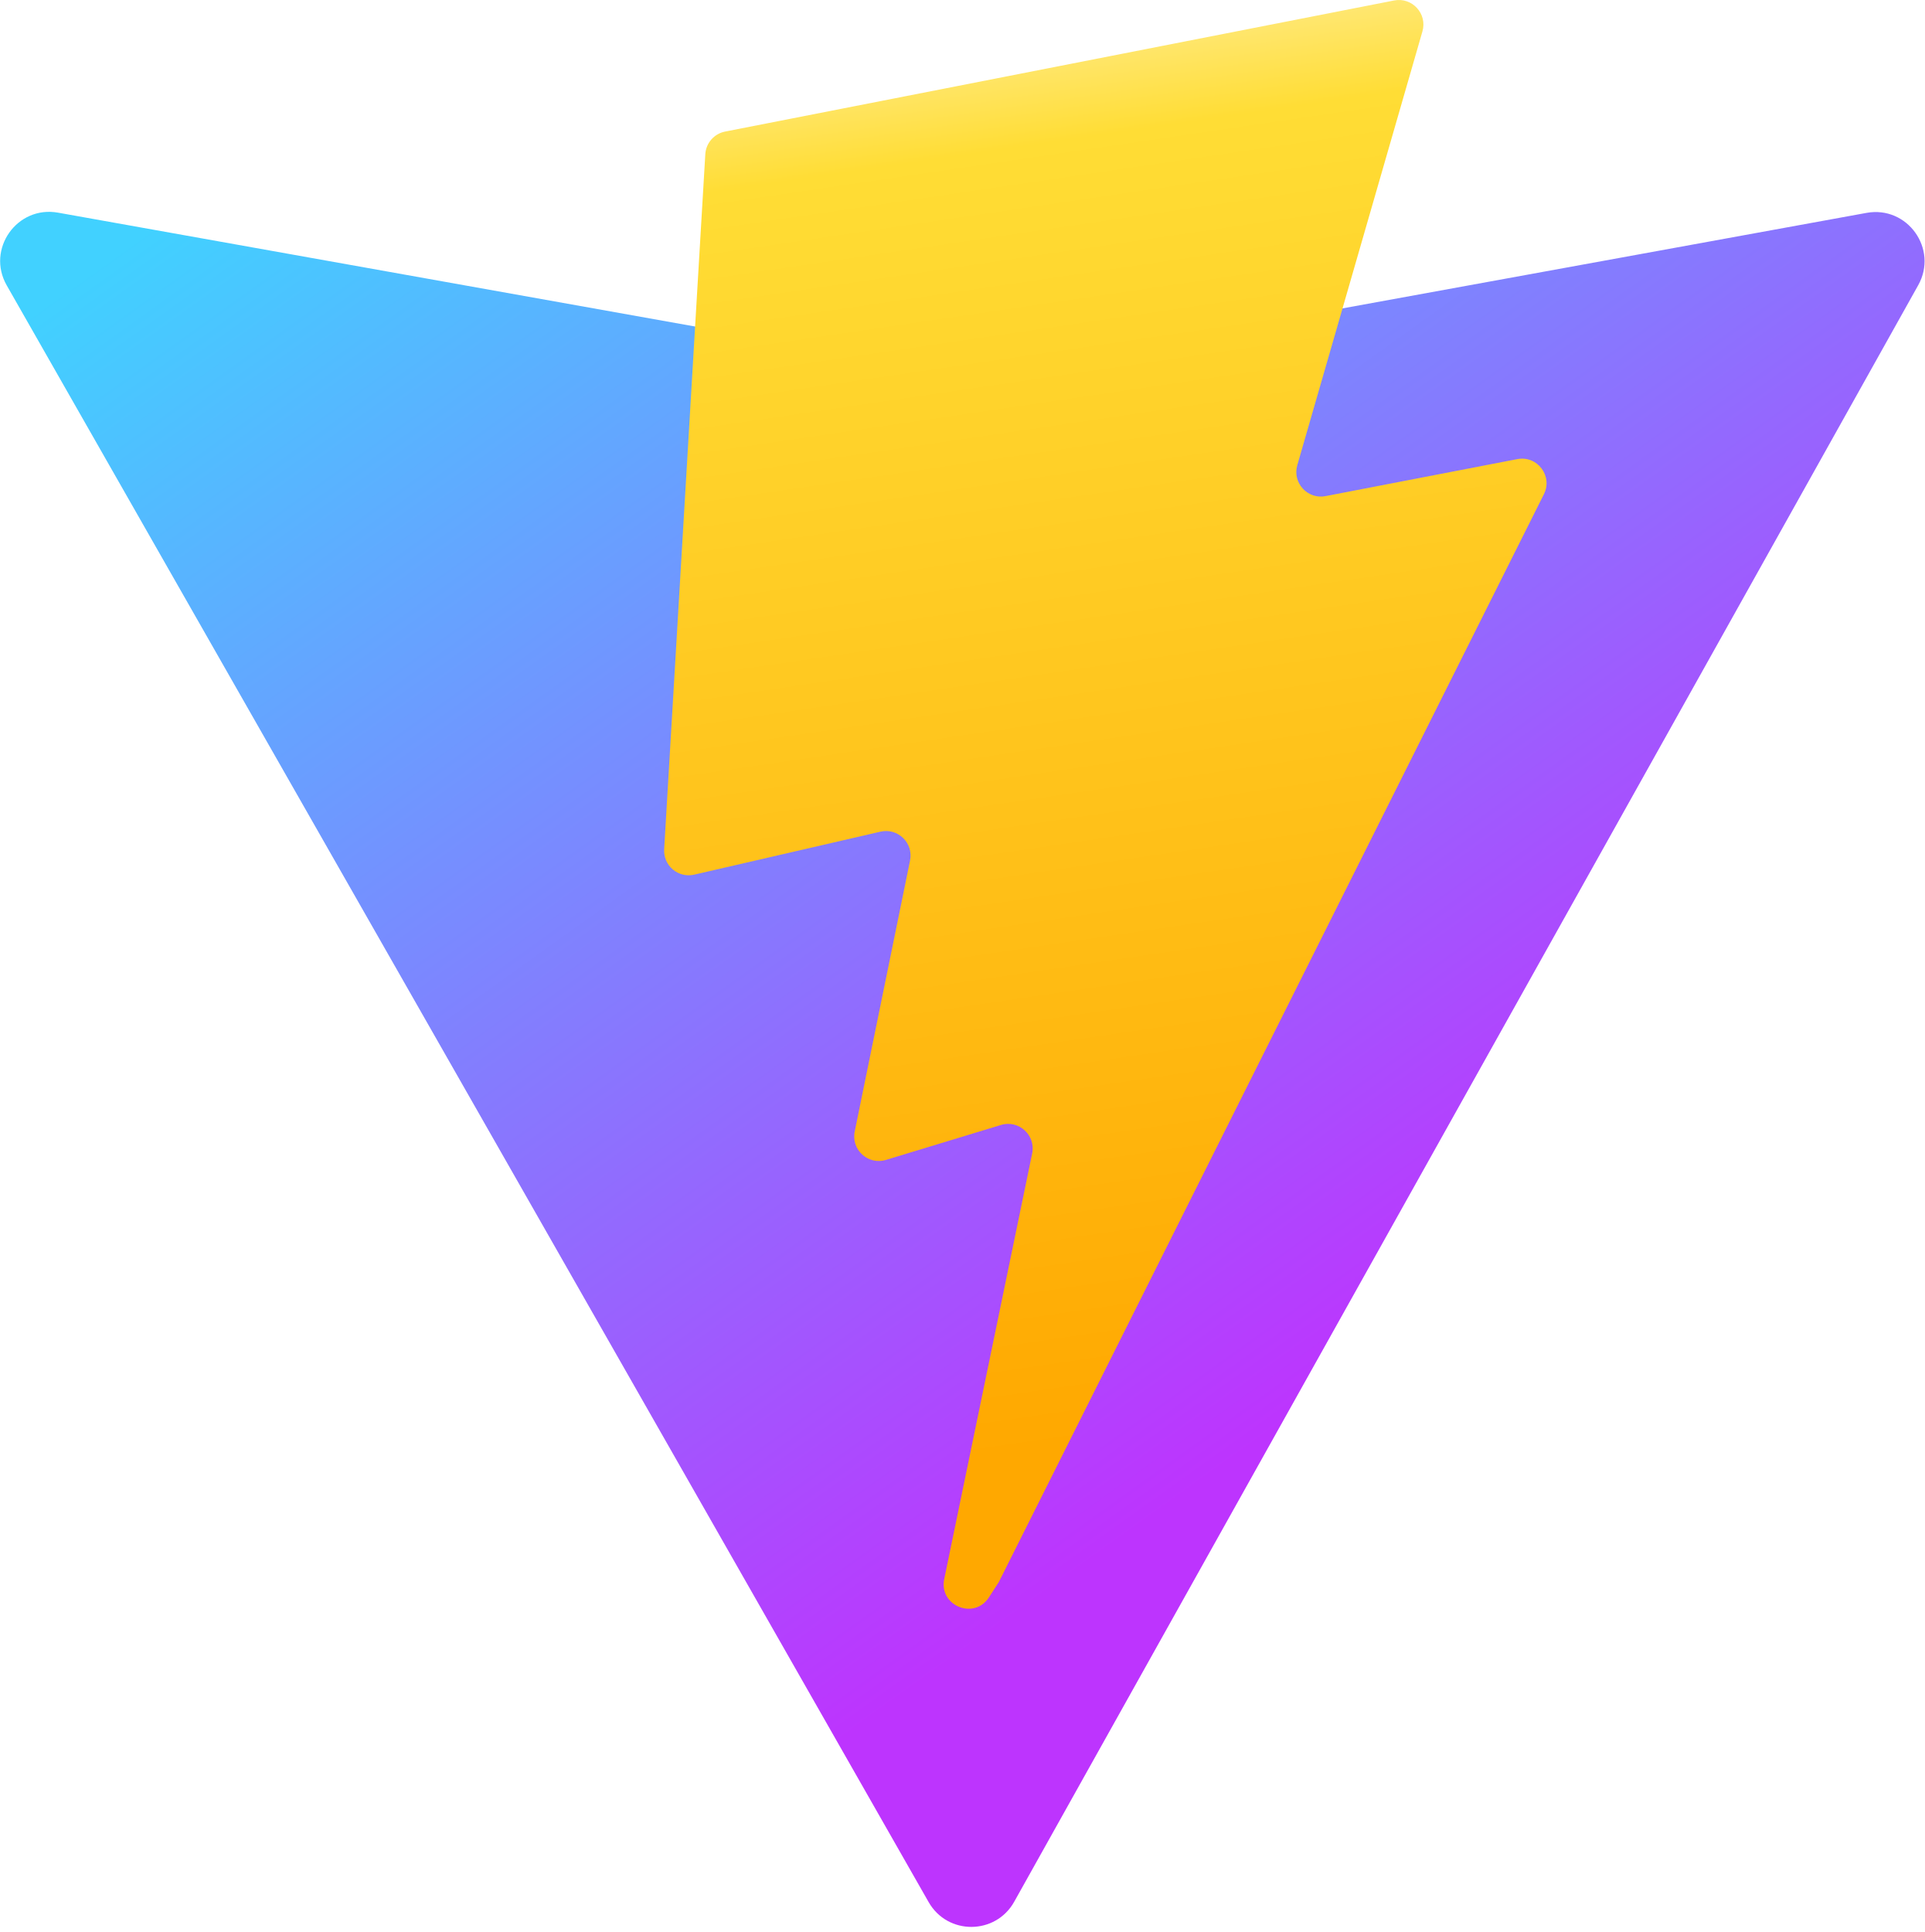
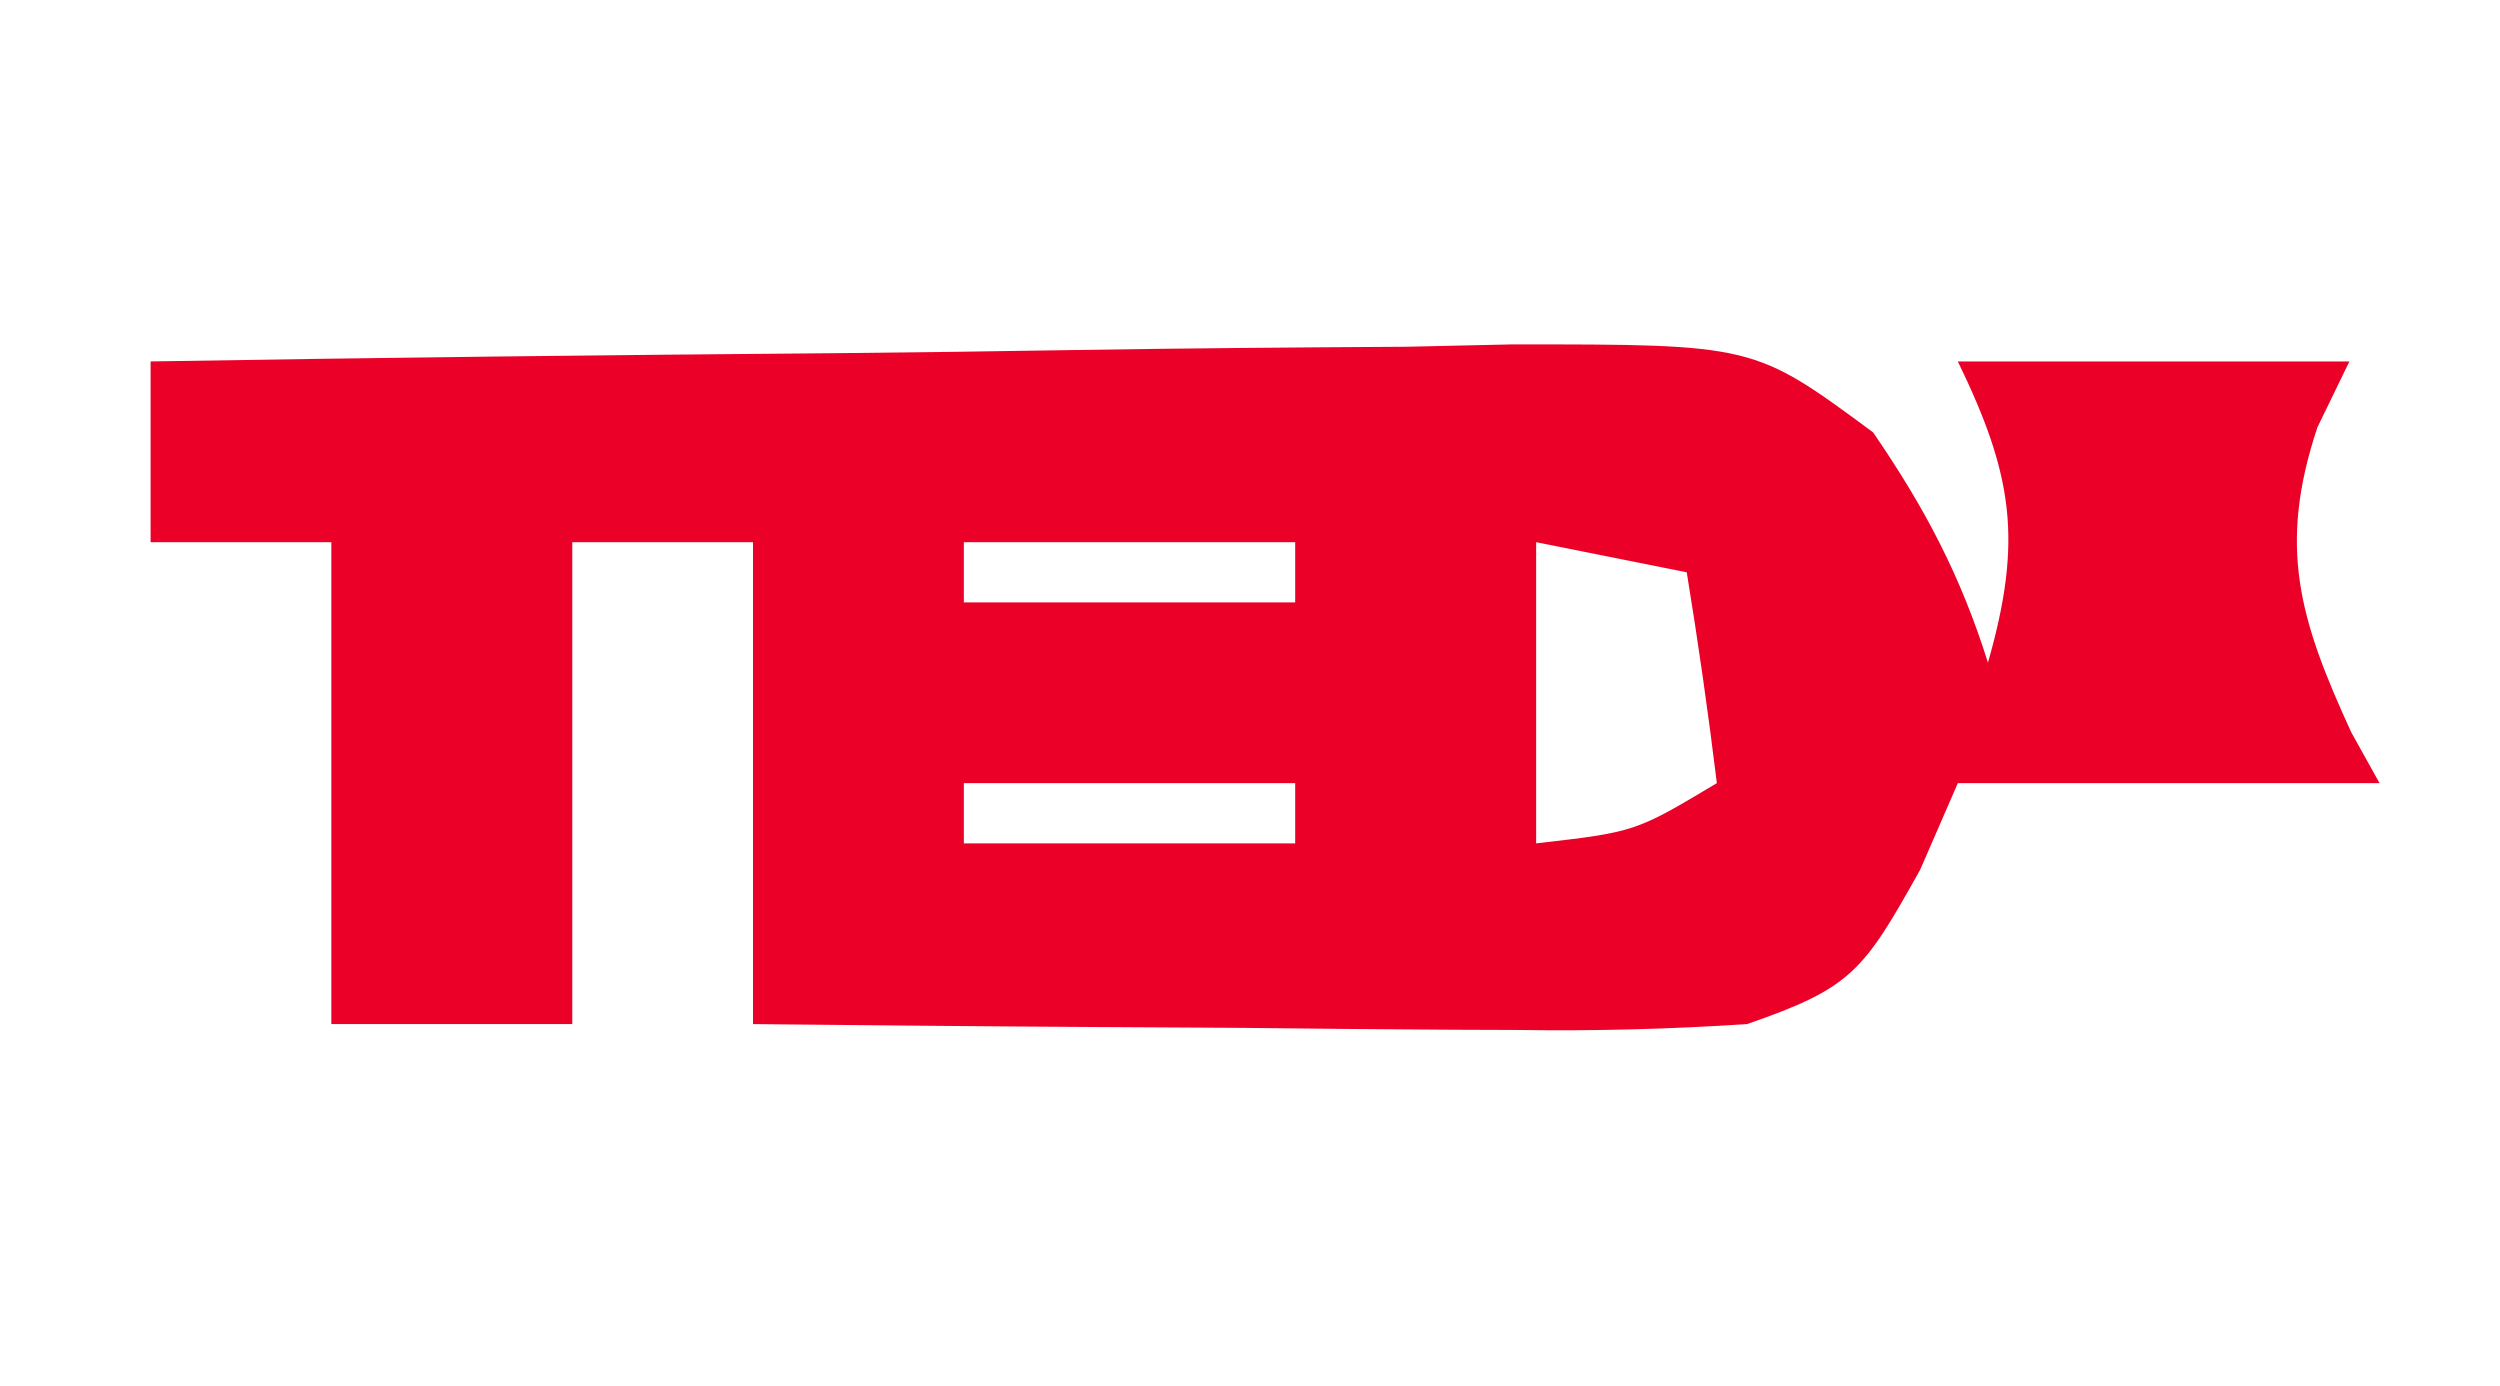
- <svg xmlns="http://www.w3.org/2000/svg" aria-hidden="true" role="img" class="iconify iconify--logos" width="31.88" height="32" preserveAspectRatio="xMidYMid meet" viewBox="0 0 256 257">
-   <defs>
-     <linearGradient id="IconifyId1813088fe1fbc01fb466" x1="-.828%" x2="57.636%" y1="7.652%" y2="78.411%">
-       <stop offset="0%" stop-color="#41D1FF" />
-       <stop offset="100%" stop-color="#BD34FE" />
-     </linearGradient>
-     <linearGradient id="IconifyId1813088fe1fbc01fb467" x1="43.376%" x2="50.316%" y1="2.242%" y2="89.03%">
-       <stop offset="0%" stop-color="#FFEA83" />
-       <stop offset="8.333%" stop-color="#FFDD35" />
-       <stop offset="100%" stop-color="#FFA800" />
-     </linearGradient>
-   </defs>
-   <path fill="url(#IconifyId1813088fe1fbc01fb466)" d="M255.153 37.938L134.897 252.976c-2.483 4.44-8.862 4.466-11.382.048L.875 37.958c-2.746-4.814 1.371-10.646 6.827-9.67l120.385 21.517a6.537 6.537 0 0 0 2.322-.004l117.867-21.483c5.438-.991 9.574 4.796 6.877 9.62Z" />
-   <path fill="url(#IconifyId1813088fe1fbc01fb467)" d="M185.432.063L96.44 17.501a3.268 3.268 0 0 0-2.634 3.014l-5.474 92.456a3.268 3.268 0 0 0 3.997 3.378l24.777-5.718c2.318-.535 4.413 1.507 3.936 3.838l-7.361 36.047c-.495 2.426 1.782 4.5 4.151 3.78l15.304-4.649c2.372-.72 4.652 1.36 4.15 3.788l-11.698 56.621c-.732 3.542 3.979 5.473 5.943 2.437l1.313-2.028l72.516-144.72c1.215-2.423-.88-5.186-3.54-4.672l-25.505 4.922c-2.396.462-4.435-1.77-3.759-4.114l16.646-57.705c.677-2.35-1.37-4.583-3.769-4.113Z" />
+ <svg xmlns="http://www.w3.org/2000/svg" version="1.1" width="83" height="46">
+   <path d="M0 0 C7.599 -0.127 15.197 -0.214 22.797 -0.275 C25.382 -0.3 27.967 -0.334 30.552 -0.377 C34.268 -0.438 37.983 -0.466 41.699 -0.488 C43.432 -0.527 43.432 -0.527 45.2 -0.566 C53.23 -0.569 53.23 -0.569 57.187 2.355 C58.907 4.865 60.089 7.101 61 10 C62.158 5.946 61.837 3.782 60 0 C64.333 0 68.667 0 73 0 C72.649 0.722 72.299 1.444 71.938 2.188 C70.612 6.164 71.346 8.578 73.062 12.312 C73.372 12.869 73.681 13.426 74 14 C69.333 14 64.667 14 60 14 C59.381 15.423 59.381 15.423 58.75 16.875 C56.866 20.24 56.496 20.793 53 22 C50.425 22.168 47.962 22.233 45.391 22.195 C44.664 22.192 43.937 22.19 43.188 22.187 C40.875 22.176 38.563 22.15 36.25 22.125 C34.678 22.115 33.107 22.106 31.535 22.098 C27.69 22.077 23.845 22.038 20 22 C20 16.72 20 11.44 20 6 C18.02 6 16.04 6 14 6 C14 11.28 14 16.56 14 22 C11.36 22 8.72 22 6 22 C6 16.72 6 11.44 6 6 C4.02 6 2.04 6 0 6 C0 4.02 0 2.04 0 0 Z M27 6 C27 6.66 27 7.32 27 8 C30.63 8 34.26 8 38 8 C38 7.34 38 6.68 38 6 C34.37 6 30.74 6 27 6 Z M46 6 C46 9.3 46 12.6 46 16 C49.291 15.621 49.291 15.621 52 14 C51.713 11.661 51.381 9.326 51 7 C49.35 6.67 47.7 6.34 46 6 Z M27 14 C27 14.66 27 15.32 27 16 C30.63 16 34.26 16 38 16 C38 15.34 38 14.68 38 14 C34.37 14 30.74 14 27 14 Z " fill="#EB0027" transform="translate(5,12)" />
</svg>
